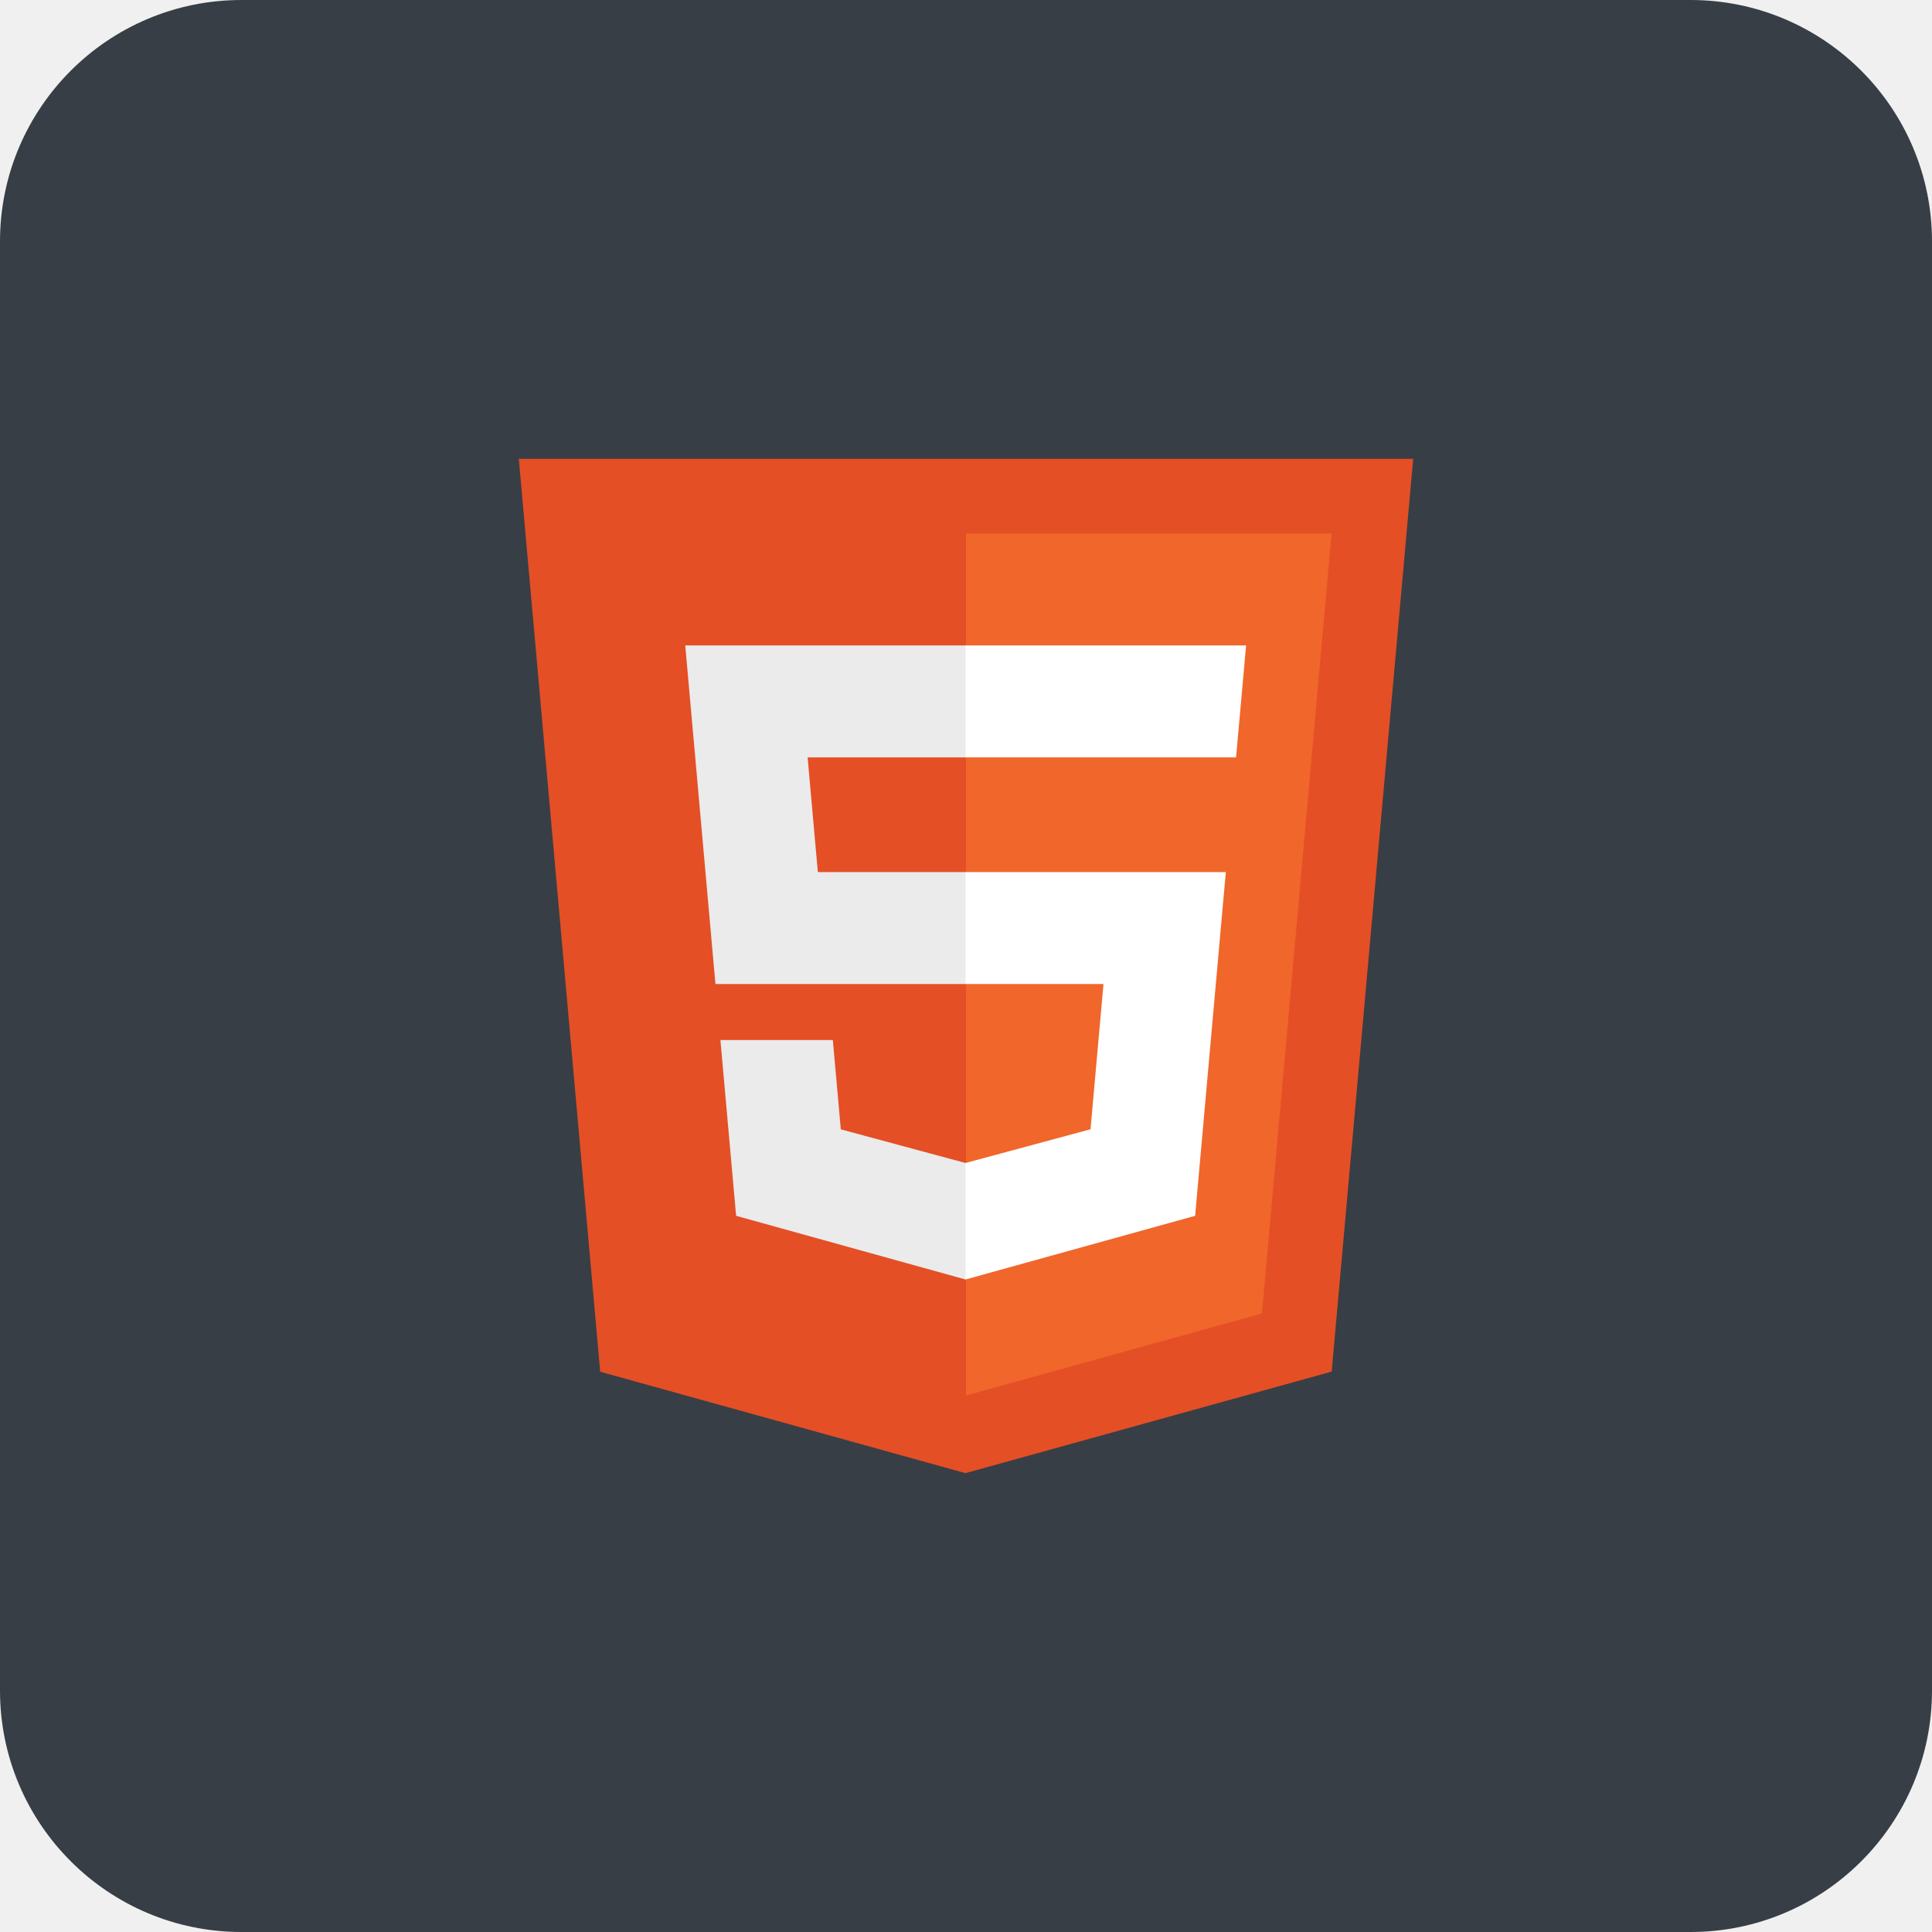
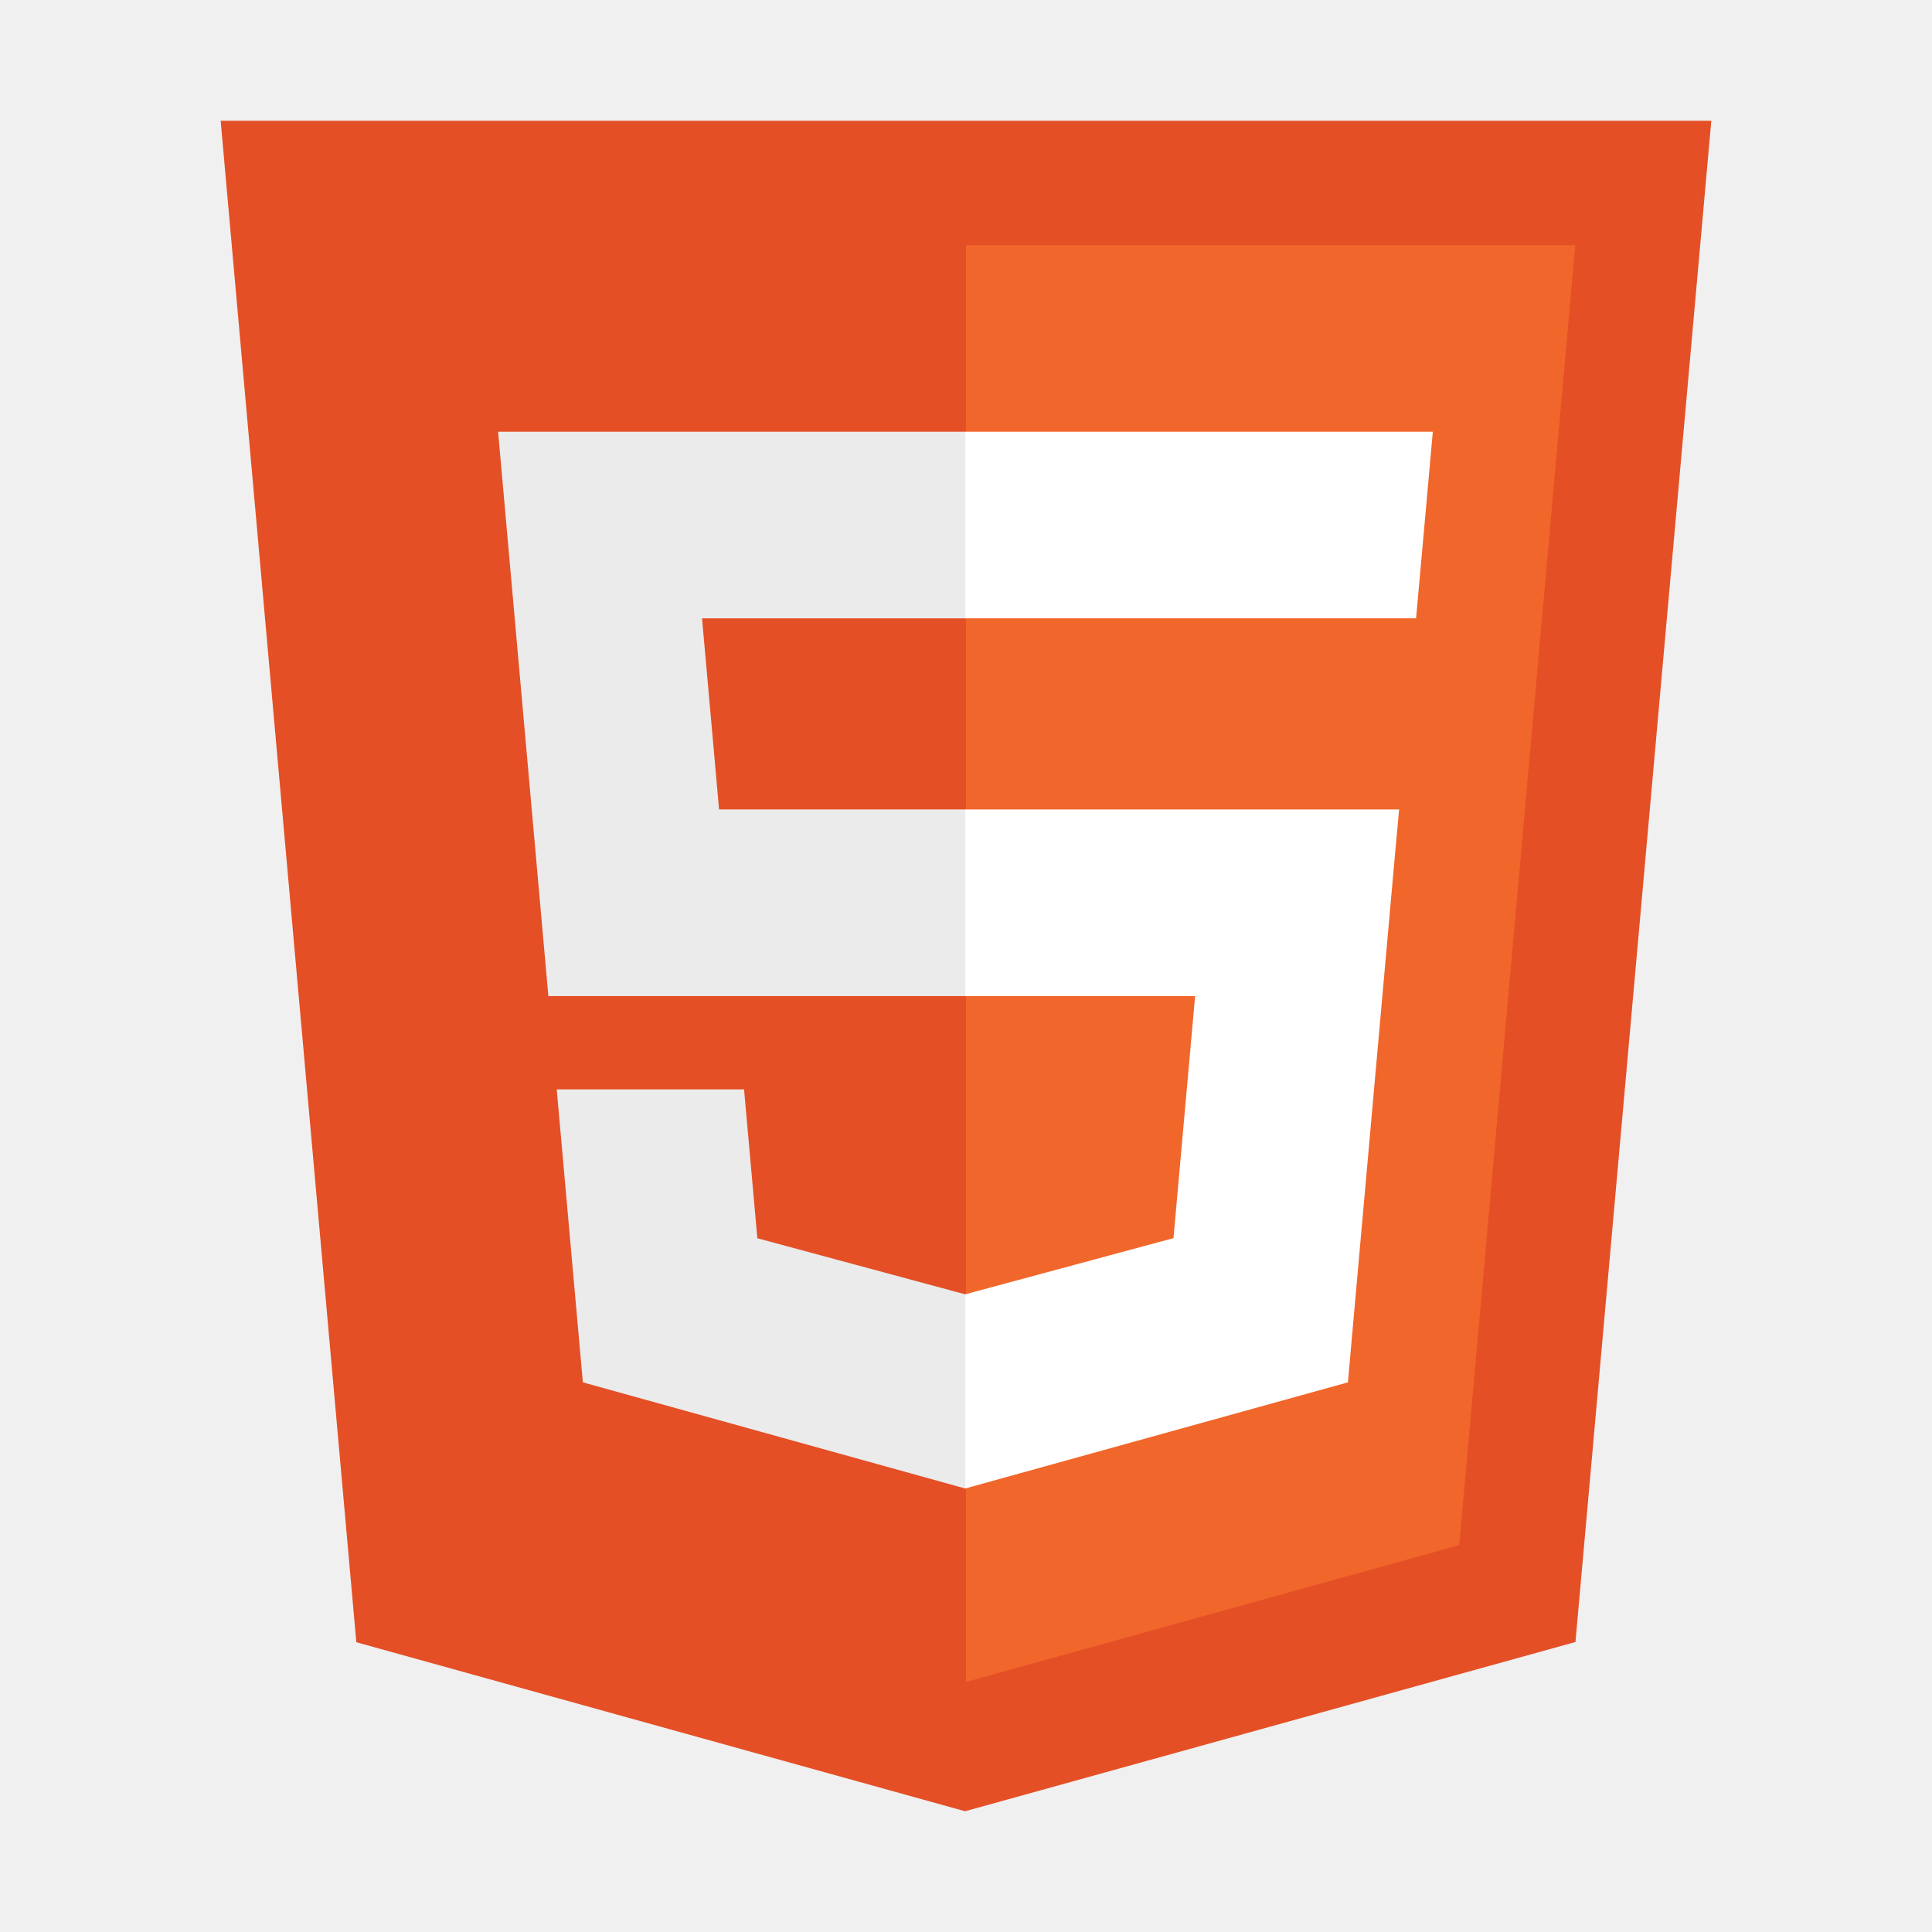
- <svg xmlns="http://www.w3.org/2000/svg" width="80" height="80" viewBox="0 0 80 80" fill="none">
-   <rect width="80" height="80" rx="10" fill="#383E45" />
-   <path d="M24.853 56.801L21.483 19H58.517L55.142 56.795L39.977 61L24.853 56.801Z" fill="#E44F26" />
-   <path d="M40 57.787L52.255 54.389L55.138 22.091H40V57.787Z" fill="#F1662A" />
-   <path d="M40 36.111H33.865L33.442 31.363H40V26.727H28.375L28.486 27.971L29.625 40.747H40V36.111ZM40 48.151L39.979 48.157L34.816 46.764L34.486 43.066H29.831L30.481 50.344L39.979 52.981L40 52.975V48.151Z" fill="#EBEBEB" />
-   <path d="M39.983 36.111V40.747H45.693L45.156 46.761L39.983 48.156V52.98L49.489 50.344L49.558 49.561L50.647 37.355L50.761 36.111H39.983ZM39.983 26.727V31.363H51.182L51.276 30.322L51.487 27.971L51.598 26.727H39.983Z" fill="white" />
+ <svg xmlns="http://www.w3.org/2000/svg" width="48" height="48" viewBox="0 0 48 48" fill="none">
+   <path d="M8.853 40.801L5.482 3H42.517L39.142 40.795L23.977 45L8.853 40.801Z" fill="#E44F26" />
+   <path d="M24 41.787L36.255 38.389L39.138 6.091H24V41.787Z" fill="#F1662A" />
+   <path d="M24 20.11H17.865L17.442 15.363H24V10.726H12.375L12.486 11.972L13.624 24.747H24V20.11ZM24 32.151L23.979 32.157L18.816 30.764L18.486 27.066H13.832L14.481 34.344L23.979 36.981L24 36.975V32.151Z" fill="#EBEBEB" />
+   <path d="M23.983 20.11V24.747H29.692L29.155 30.761L23.983 32.156V36.98L33.489 34.344L33.558 33.561L34.647 21.355L34.761 20.11H23.983ZM23.983 10.726V15.363H35.182L35.276 14.322L35.487 11.972L35.598 10.726H23.983Z" fill="white" />
</svg>
